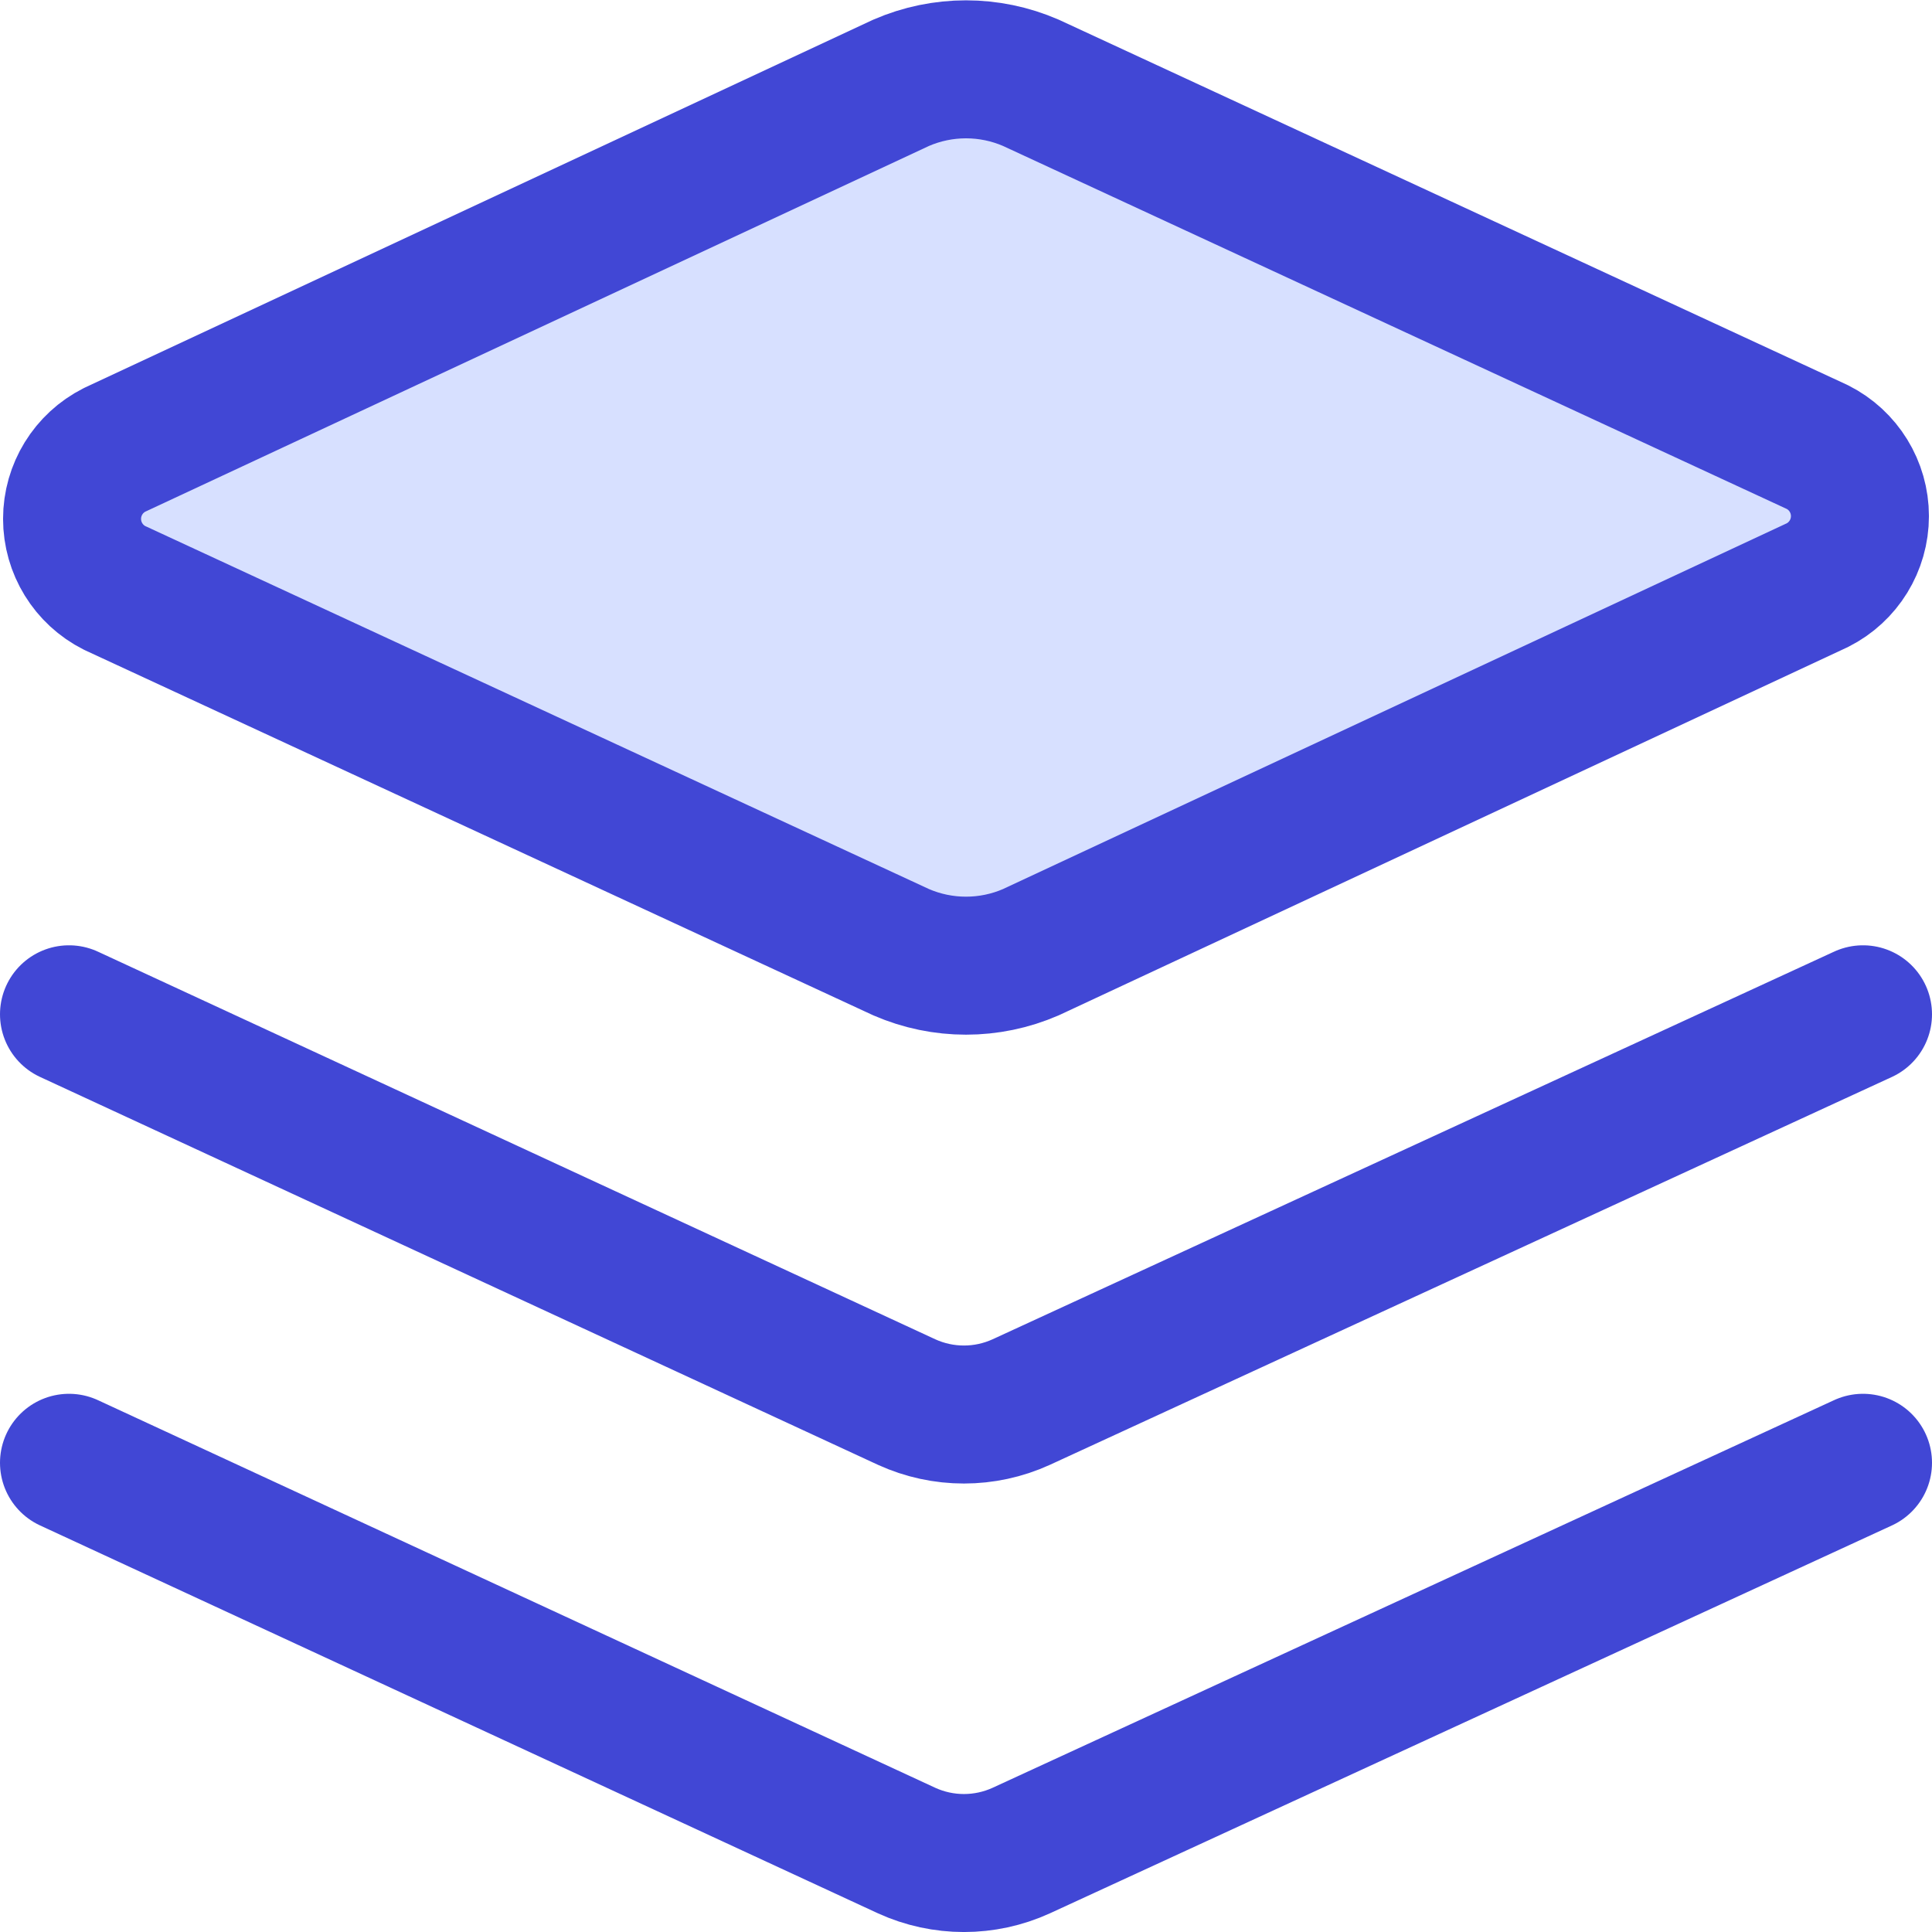
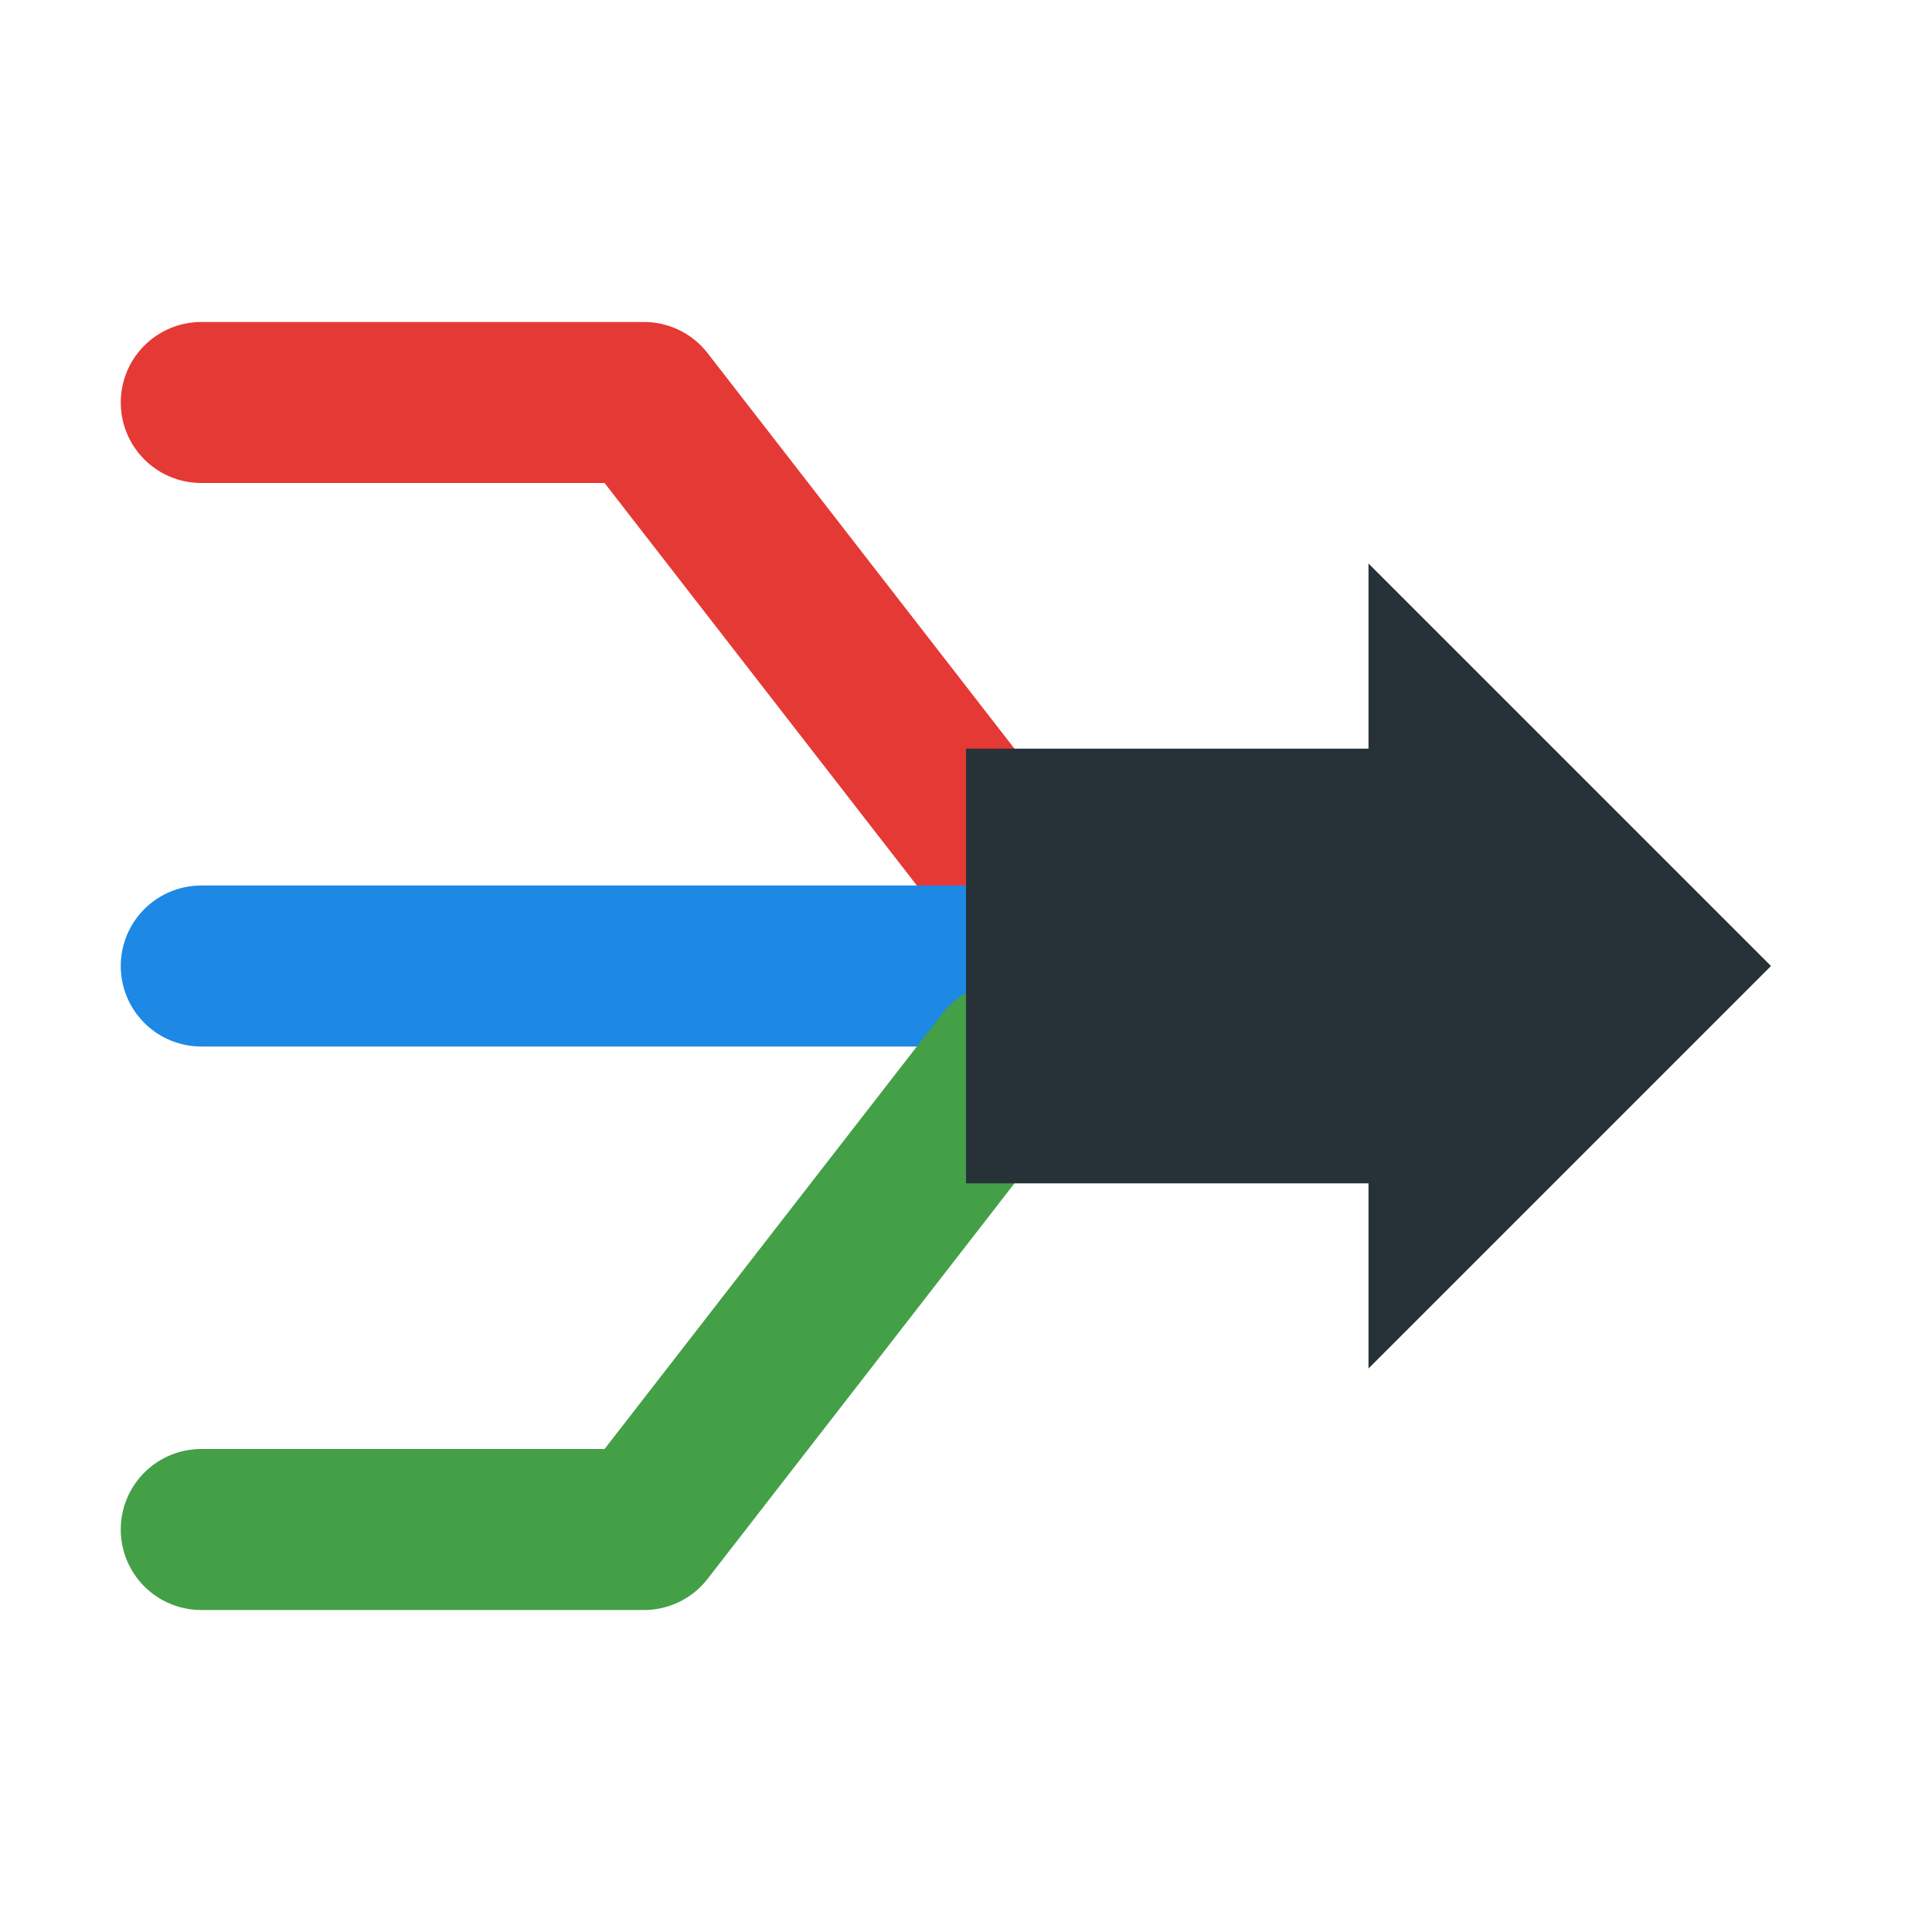
- <svg xmlns="http://www.w3.org/2000/svg" width="24" height="24" viewBox="0 0 14 14">
-   <g fill="none">
-     <path fill="#d7e0ff" d="M7.47 6.9a1.18 1.18 0 0 1-.94 0L.83 4.26a.56.56 0 0 1 0-1L6.53.6a1.18 1.18 0 0 1 .94 0l5.7 2.64a.56.56 0 0 1 0 1z" />
-     <path stroke="#4147d5" stroke-linecap="round" stroke-linejoin="round" d="M7.47 6.9a1.18 1.18 0 0 1-.94 0L.83 4.26a.56.56 0 0 1 0-1L6.53.6a1.18 1.18 0 0 1 .94 0l5.7 2.64a.56.56 0 0 1 0 1zm6.03.45l-6.1 2.81a1 1 0 0 1-.83 0L.5 7.35m13 3.25l-6.1 2.81a1 1 0 0 1-.83 0L.5 10.6" />
-   </g>
+ <svg xmlns="http://www.w3.org/2000/svg" width="24" height="24" viewBox="0 0 24 24">
+   <polyline points="2.5,5 8,5 12.5,10.8" fill="none" stroke="#E53935" stroke-width="2" stroke-linecap="round" stroke-linejoin="round" />
+   <polyline points="2.5,12 12.5,12" fill="none" stroke="#1E88E5" stroke-width="2" stroke-linecap="round" stroke-linejoin="round" />
+   <polyline points="2.5,19 8,19 12.5,13.2" fill="none" stroke="#43A047" stroke-width="2" stroke-linecap="round" stroke-linejoin="round" />
+   <polygon points="12,9.3 17.2,9.3 17.2,14.7 12,14.7" fill="#263238" stroke="none" stroke-width="1.6" stroke-linejoin="round" />
+   <polygon points="17,7 22,12 17,17" fill="#263238" stroke="none" stroke-width="1.6" stroke-linejoin="round" />
</svg>
